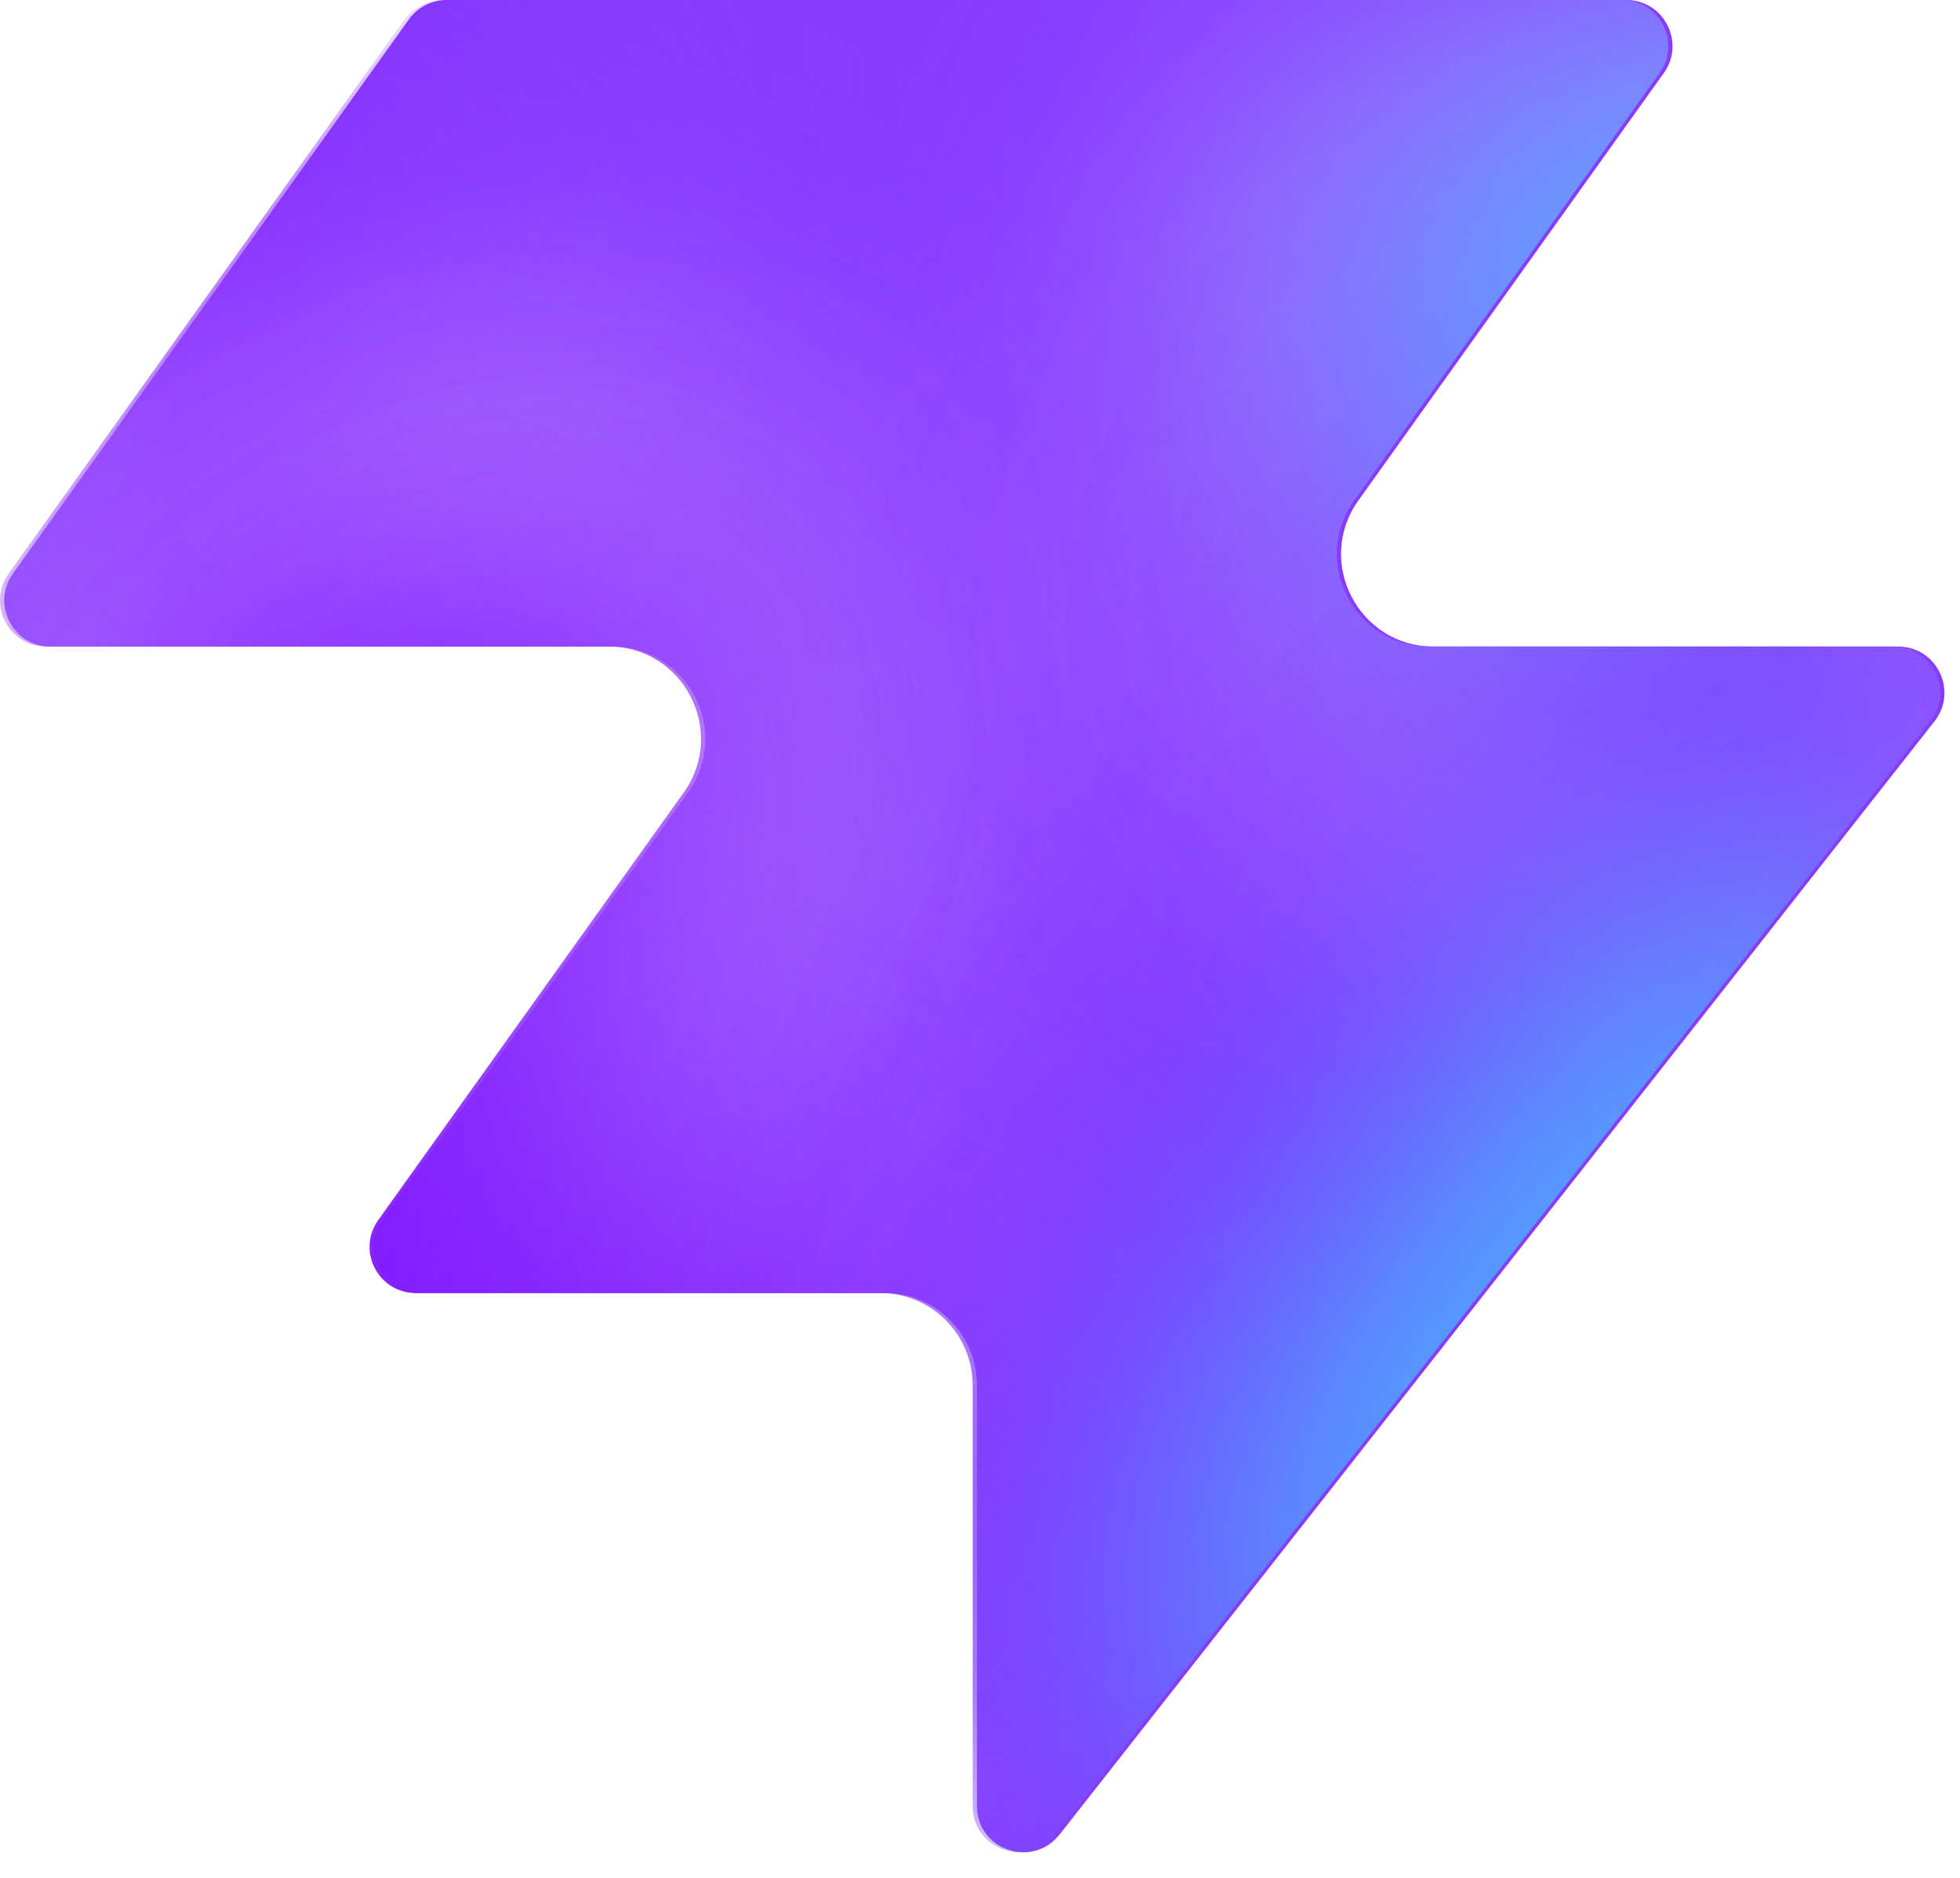
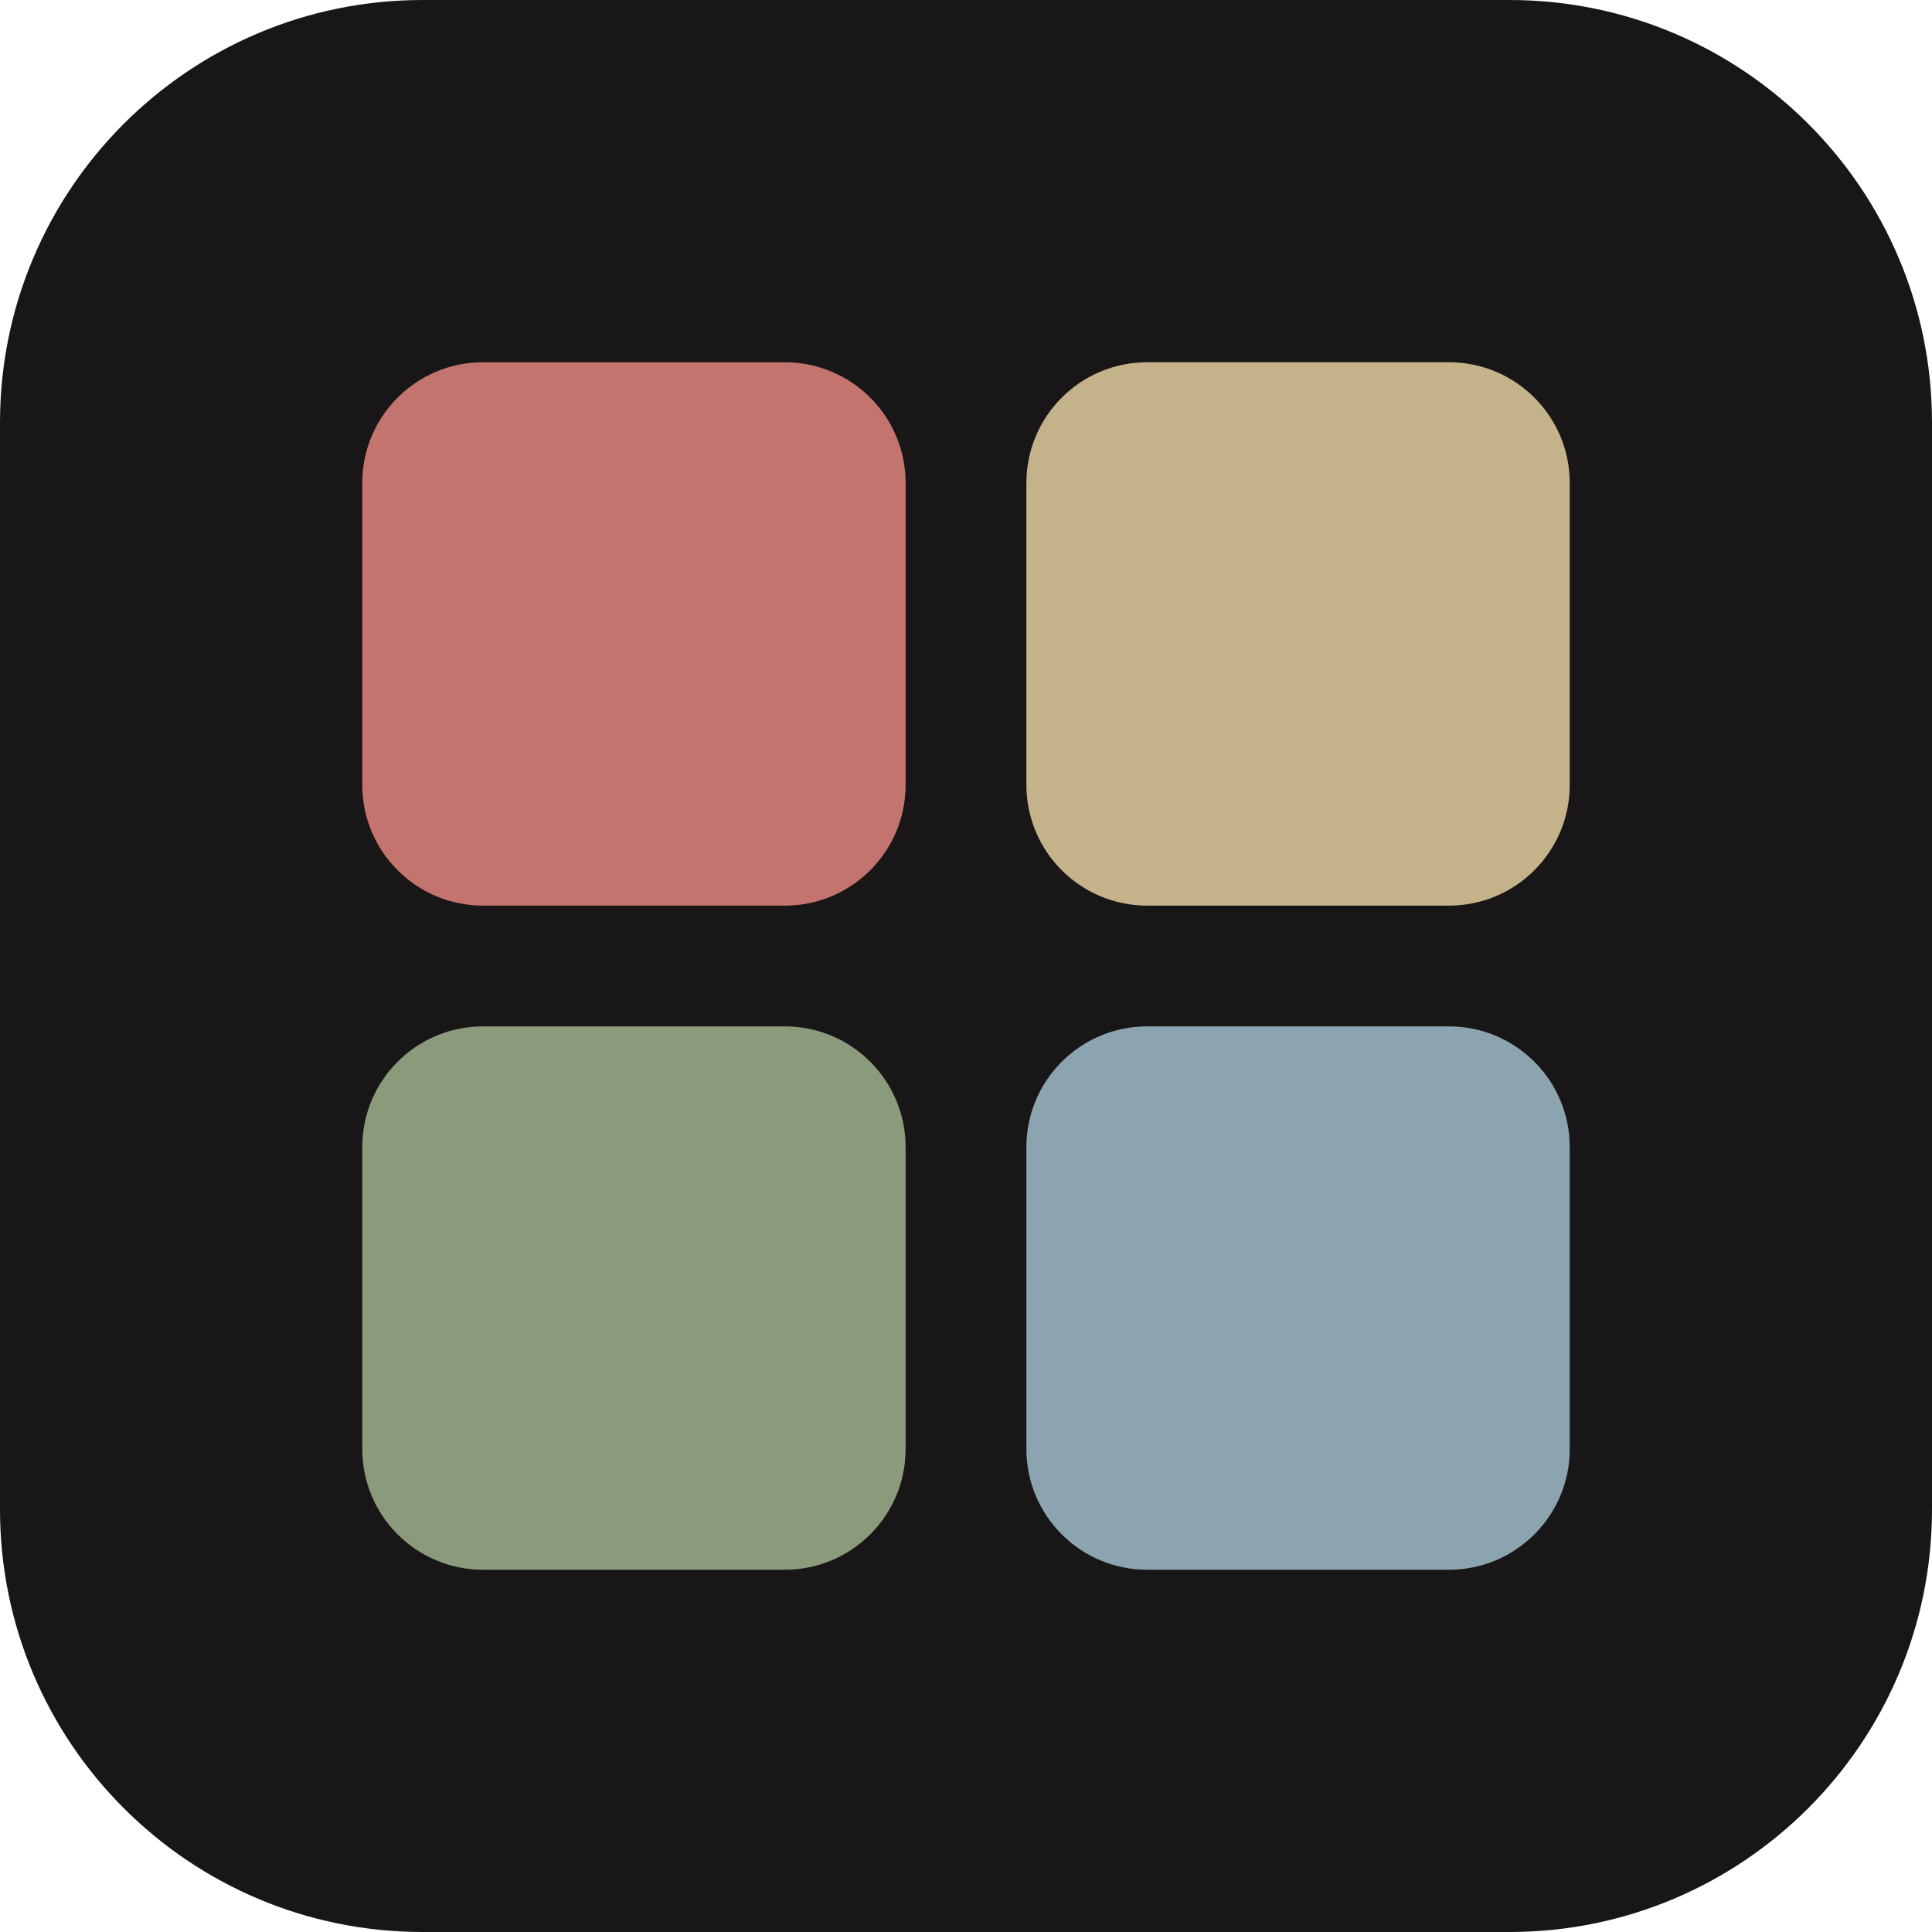
- <svg xmlns="http://www.w3.org/2000/svg" width="48" height="46" fill="none" viewBox="0 0 48 46">
-   <path fill="#863bff" d="M25.946 44.938c-.664.845-2.021.375-2.021-.698V33.937a2.26 2.26 0 0 0-2.262-2.262H10.287c-.92 0-1.456-1.04-.92-1.788l7.48-10.471c1.07-1.497 0-3.578-1.842-3.578H1.237c-.92 0-1.456-1.04-.92-1.788L10.013.474c.214-.297.556-.474.92-.474h28.894c.92 0 1.456 1.04.92 1.788l-7.48 10.471c-1.07 1.498 0 3.579 1.842 3.579h11.377c.943 0 1.473 1.088.89 1.83L25.947 44.94z" style="fill:#863bff;fill:color(display-p3 .525 .23 1);fill-opacity:1" />
-   <mask id="a" width="48" height="46" x="0" y="0" maskUnits="userSpaceOnUse" style="mask-type:alpha">
-     <path fill="#000" d="M25.842 44.938c-.664.844-2.021.375-2.021-.698V33.937a2.26 2.26 0 0 0-2.262-2.262H10.183c-.92 0-1.456-1.04-.92-1.788l7.48-10.471c1.07-1.498 0-3.579-1.842-3.579H1.133c-.92 0-1.456-1.04-.92-1.787L9.91.473c.214-.297.556-.474.92-.474h28.894c.92 0 1.456 1.04.92 1.788l-7.48 10.471c-1.07 1.498 0 3.578 1.842 3.578h11.377c.943 0 1.473 1.088.89 1.832L25.843 44.94z" style="fill:#000;fill-opacity:1" />
-   </mask>
-   <g mask="url(#a)">
-     <g filter="url(#b)">
-       <ellipse cx="5.508" cy="14.704" fill="#ede6ff" rx="5.508" ry="14.704" style="fill:#ede6ff;fill:color(display-p3 .927 .903 1);fill-opacity:1" transform="matrix(.00324 1 1 -.00324 -4.47 31.516)" />
-     </g>
-     <g filter="url(#c)">
-       <ellipse cx="10.399" cy="29.851" fill="#ede6ff" rx="10.399" ry="29.851" style="fill:#ede6ff;fill:color(display-p3 .927 .903 1);fill-opacity:1" transform="matrix(.00324 1 1 -.00324 -39.328 7.883)" />
-     </g>
-     <g filter="url(#d)">
-       <ellipse cx="5.508" cy="30.487" fill="#7e14ff" rx="5.508" ry="30.487" style="fill:#7e14ff;fill:color(display-p3 .492 .077 1);fill-opacity:1" transform="rotate(89.814 -25.913 -14.639)scale(1 -1)" />
-     </g>
-     <g filter="url(#e)">
-       <ellipse cx="5.508" cy="30.599" fill="#7e14ff" rx="5.508" ry="30.599" style="fill:#7e14ff;fill:color(display-p3 .492 .077 1);fill-opacity:1" transform="rotate(89.814 -32.644 -3.334)scale(1 -1)" />
-     </g>
-     <g filter="url(#f)">
-       <ellipse cx="5.508" cy="30.599" fill="#7e14ff" rx="5.508" ry="30.599" style="fill:#7e14ff;fill:color(display-p3 .492 .077 1);fill-opacity:1" transform="matrix(.00324 1 1 -.00324 -34.34 30.47)" />
-     </g>
-     <g filter="url(#g)">
-       <ellipse cx="14.072" cy="22.078" fill="#ede6ff" rx="14.072" ry="22.078" style="fill:#ede6ff;fill:color(display-p3 .927 .903 1);fill-opacity:1" transform="rotate(93.35 24.506 48.493)scale(-1 1)" />
-     </g>
-     <g filter="url(#h)">
-       <ellipse cx="3.47" cy="21.501" fill="#7e14ff" rx="3.47" ry="21.501" style="fill:#7e14ff;fill:color(display-p3 .492 .077 1);fill-opacity:1" transform="rotate(89.009 28.708 47.59)scale(-1 1)" />
-     </g>
-     <g filter="url(#i)">
-       <ellipse cx="3.47" cy="21.501" fill="#7e14ff" rx="3.47" ry="21.501" style="fill:#7e14ff;fill:color(display-p3 .492 .077 1);fill-opacity:1" transform="rotate(89.009 28.708 47.59)scale(-1 1)" />
-     </g>
-     <g filter="url(#j)">
-       <ellipse cx=".387" cy="8.972" fill="#7e14ff" rx="4.407" ry="29.108" style="fill:#7e14ff;fill:color(display-p3 .492 .077 1);fill-opacity:1" transform="rotate(39.51 .387 8.972)" />
-     </g>
-     <g filter="url(#k)">
-       <ellipse cx="47.523" cy="-6.092" fill="#7e14ff" rx="4.407" ry="29.108" style="fill:#7e14ff;fill:color(display-p3 .492 .077 1);fill-opacity:1" transform="rotate(37.892 47.523 -6.092)" />
-     </g>
-     <g filter="url(#l)">
-       <ellipse cx="41.412" cy="6.333" fill="#47bfff" rx="5.971" ry="9.665" style="fill:#47bfff;fill:color(display-p3 .28 .748 1);fill-opacity:1" transform="rotate(37.892 41.412 6.333)" />
-     </g>
-     <g filter="url(#m)">
-       <ellipse cx="-1.879" cy="38.332" fill="#7e14ff" rx="4.407" ry="29.108" style="fill:#7e14ff;fill:color(display-p3 .492 .077 1);fill-opacity:1" transform="rotate(37.892 -1.88 38.332)" />
-     </g>
-     <g filter="url(#n)">
-       <ellipse cx="-1.879" cy="38.332" fill="#7e14ff" rx="4.407" ry="29.108" style="fill:#7e14ff;fill:color(display-p3 .492 .077 1);fill-opacity:1" transform="rotate(37.892 -1.88 38.332)" />
-     </g>
-     <g filter="url(#o)">
-       <ellipse cx="35.651" cy="29.907" fill="#7e14ff" rx="4.407" ry="29.108" style="fill:#7e14ff;fill:color(display-p3 .492 .077 1);fill-opacity:1" transform="rotate(37.892 35.651 29.907)" />
-     </g>
-     <g filter="url(#p)">
-       <ellipse cx="38.418" cy="32.4" fill="#47bfff" rx="5.971" ry="15.297" style="fill:#47bfff;fill:color(display-p3 .28 .748 1);fill-opacity:1" transform="rotate(37.892 38.418 32.4)" />
-     </g>
-   </g>
-   <defs>
-     <filter id="b" width="60.045" height="41.654" x="-19.77" y="16.149" color-interpolation-filters="sRGB" filterUnits="userSpaceOnUse">
-       <feFlood flood-opacity="0" result="BackgroundImageFix" />
-       <feBlend in="SourceGraphic" in2="BackgroundImageFix" result="shape" />
-       <feGaussianBlur result="effect1_foregroundBlur_2002_17158" stdDeviation="7.659" />
-     </filter>
-     <filter id="c" width="90.34" height="51.437" x="-54.613" y="-7.533" color-interpolation-filters="sRGB" filterUnits="userSpaceOnUse">
-       <feFlood flood-opacity="0" result="BackgroundImageFix" />
-       <feBlend in="SourceGraphic" in2="BackgroundImageFix" result="shape" />
-       <feGaussianBlur result="effect1_foregroundBlur_2002_17158" stdDeviation="7.659" />
-     </filter>
-     <filter id="d" width="79.355" height="29.4" x="-49.64" y="2.03" color-interpolation-filters="sRGB" filterUnits="userSpaceOnUse">
-       <feFlood flood-opacity="0" result="BackgroundImageFix" />
-       <feBlend in="SourceGraphic" in2="BackgroundImageFix" result="shape" />
-       <feGaussianBlur result="effect1_foregroundBlur_2002_17158" stdDeviation="4.596" />
-     </filter>
-     <filter id="e" width="79.579" height="29.4" x="-45.045" y="20.029" color-interpolation-filters="sRGB" filterUnits="userSpaceOnUse">
-       <feFlood flood-opacity="0" result="BackgroundImageFix" />
-       <feBlend in="SourceGraphic" in2="BackgroundImageFix" result="shape" />
-       <feGaussianBlur result="effect1_foregroundBlur_2002_17158" stdDeviation="4.596" />
-     </filter>
-     <filter id="f" width="79.579" height="29.4" x="-43.513" y="21.178" color-interpolation-filters="sRGB" filterUnits="userSpaceOnUse">
-       <feFlood flood-opacity="0" result="BackgroundImageFix" />
-       <feBlend in="SourceGraphic" in2="BackgroundImageFix" result="shape" />
-       <feGaussianBlur result="effect1_foregroundBlur_2002_17158" stdDeviation="4.596" />
-     </filter>
-     <filter id="g" width="74.749" height="58.852" x="15.756" y="-17.901" color-interpolation-filters="sRGB" filterUnits="userSpaceOnUse">
-       <feFlood flood-opacity="0" result="BackgroundImageFix" />
-       <feBlend in="SourceGraphic" in2="BackgroundImageFix" result="shape" />
-       <feGaussianBlur result="effect1_foregroundBlur_2002_17158" stdDeviation="7.659" />
-     </filter>
-     <filter id="h" width="61.377" height="25.362" x="23.548" y="2.284" color-interpolation-filters="sRGB" filterUnits="userSpaceOnUse">
-       <feFlood flood-opacity="0" result="BackgroundImageFix" />
-       <feBlend in="SourceGraphic" in2="BackgroundImageFix" result="shape" />
-       <feGaussianBlur result="effect1_foregroundBlur_2002_17158" stdDeviation="4.596" />
-     </filter>
-     <filter id="i" width="61.377" height="25.362" x="23.548" y="2.284" color-interpolation-filters="sRGB" filterUnits="userSpaceOnUse">
-       <feFlood flood-opacity="0" result="BackgroundImageFix" />
-       <feBlend in="SourceGraphic" in2="BackgroundImageFix" result="shape" />
-       <feGaussianBlur result="effect1_foregroundBlur_2002_17158" stdDeviation="4.596" />
-     </filter>
-     <filter id="j" width="56.045" height="63.649" x="-27.636" y="-22.853" color-interpolation-filters="sRGB" filterUnits="userSpaceOnUse">
-       <feFlood flood-opacity="0" result="BackgroundImageFix" />
-       <feBlend in="SourceGraphic" in2="BackgroundImageFix" result="shape" />
-       <feGaussianBlur result="effect1_foregroundBlur_2002_17158" stdDeviation="4.596" />
-     </filter>
-     <filter id="k" width="54.814" height="64.646" x="20.116" y="-38.415" color-interpolation-filters="sRGB" filterUnits="userSpaceOnUse">
-       <feFlood flood-opacity="0" result="BackgroundImageFix" />
-       <feBlend in="SourceGraphic" in2="BackgroundImageFix" result="shape" />
-       <feGaussianBlur result="effect1_foregroundBlur_2002_17158" stdDeviation="4.596" />
-     </filter>
-     <filter id="l" width="33.541" height="35.313" x="24.641" y="-11.323" color-interpolation-filters="sRGB" filterUnits="userSpaceOnUse">
-       <feFlood flood-opacity="0" result="BackgroundImageFix" />
-       <feBlend in="SourceGraphic" in2="BackgroundImageFix" result="shape" />
-       <feGaussianBlur result="effect1_foregroundBlur_2002_17158" stdDeviation="4.596" />
-     </filter>
-     <filter id="m" width="54.814" height="64.646" x="-29.286" y="6.009" color-interpolation-filters="sRGB" filterUnits="userSpaceOnUse">
-       <feFlood flood-opacity="0" result="BackgroundImageFix" />
-       <feBlend in="SourceGraphic" in2="BackgroundImageFix" result="shape" />
-       <feGaussianBlur result="effect1_foregroundBlur_2002_17158" stdDeviation="4.596" />
-     </filter>
-     <filter id="n" width="54.814" height="64.646" x="-29.286" y="6.009" color-interpolation-filters="sRGB" filterUnits="userSpaceOnUse">
-       <feFlood flood-opacity="0" result="BackgroundImageFix" />
-       <feBlend in="SourceGraphic" in2="BackgroundImageFix" result="shape" />
-       <feGaussianBlur result="effect1_foregroundBlur_2002_17158" stdDeviation="4.596" />
-     </filter>
-     <filter id="o" width="54.814" height="64.646" x="8.244" y="-2.416" color-interpolation-filters="sRGB" filterUnits="userSpaceOnUse">
-       <feFlood flood-opacity="0" result="BackgroundImageFix" />
-       <feBlend in="SourceGraphic" in2="BackgroundImageFix" result="shape" />
-       <feGaussianBlur result="effect1_foregroundBlur_2002_17158" stdDeviation="4.596" />
-     </filter>
-     <filter id="p" width="39.409" height="43.623" x="18.713" y="10.588" color-interpolation-filters="sRGB" filterUnits="userSpaceOnUse">
-       <feFlood flood-opacity="0" result="BackgroundImageFix" />
-       <feBlend in="SourceGraphic" in2="BackgroundImageFix" result="shape" />
-       <feGaussianBlur result="effect1_foregroundBlur_2002_17158" stdDeviation="4.596" />
-     </filter>
-   </defs>
+ <svg xmlns="http://www.w3.org/2000/svg" viewBox="0 0 32 32">
+   <rect width="32" height="32" rx="7" fill="#181616" />
+   <rect x="6" y="6" width="9" height="9" rx="2" fill="#c4746e" />
+   <rect x="17" y="6" width="9" height="9" rx="2" fill="#c4b28a" />
+   <rect x="6" y="17" width="9" height="9" rx="2" fill="#8a9a7b" />
+   <rect x="17" y="17" width="9" height="9" rx="2" fill="#8ba4b0" />
</svg>
